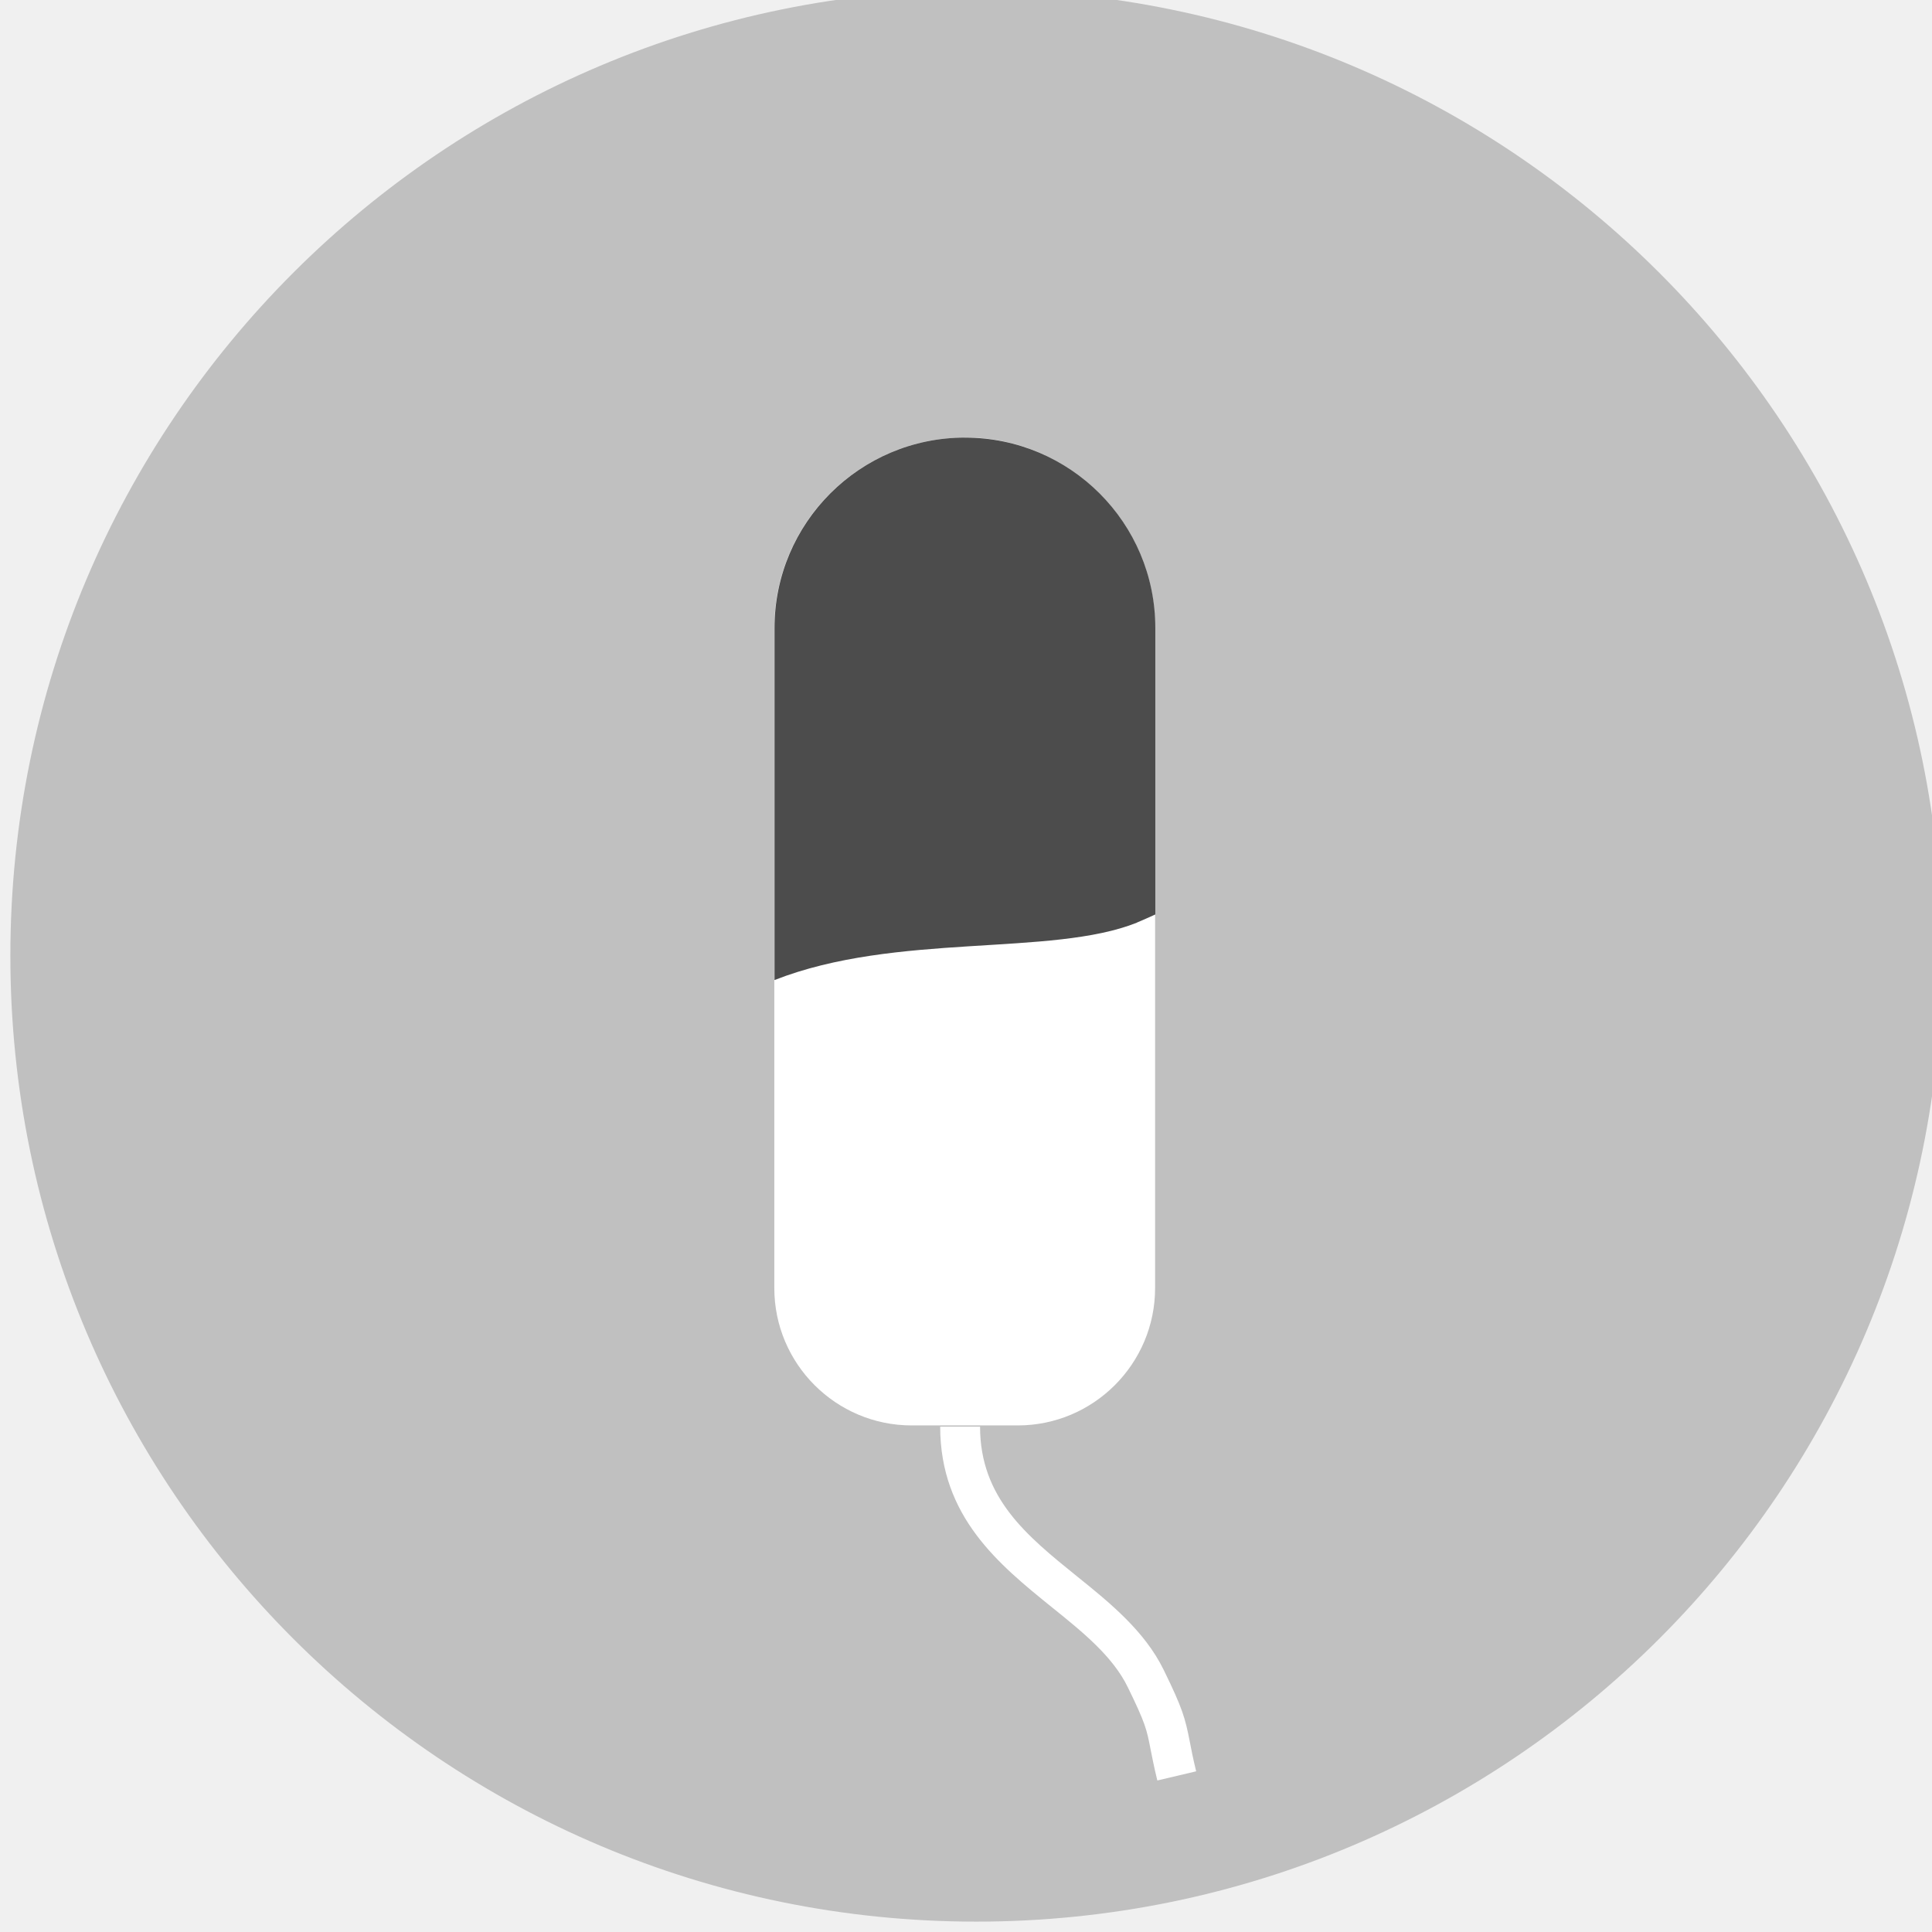
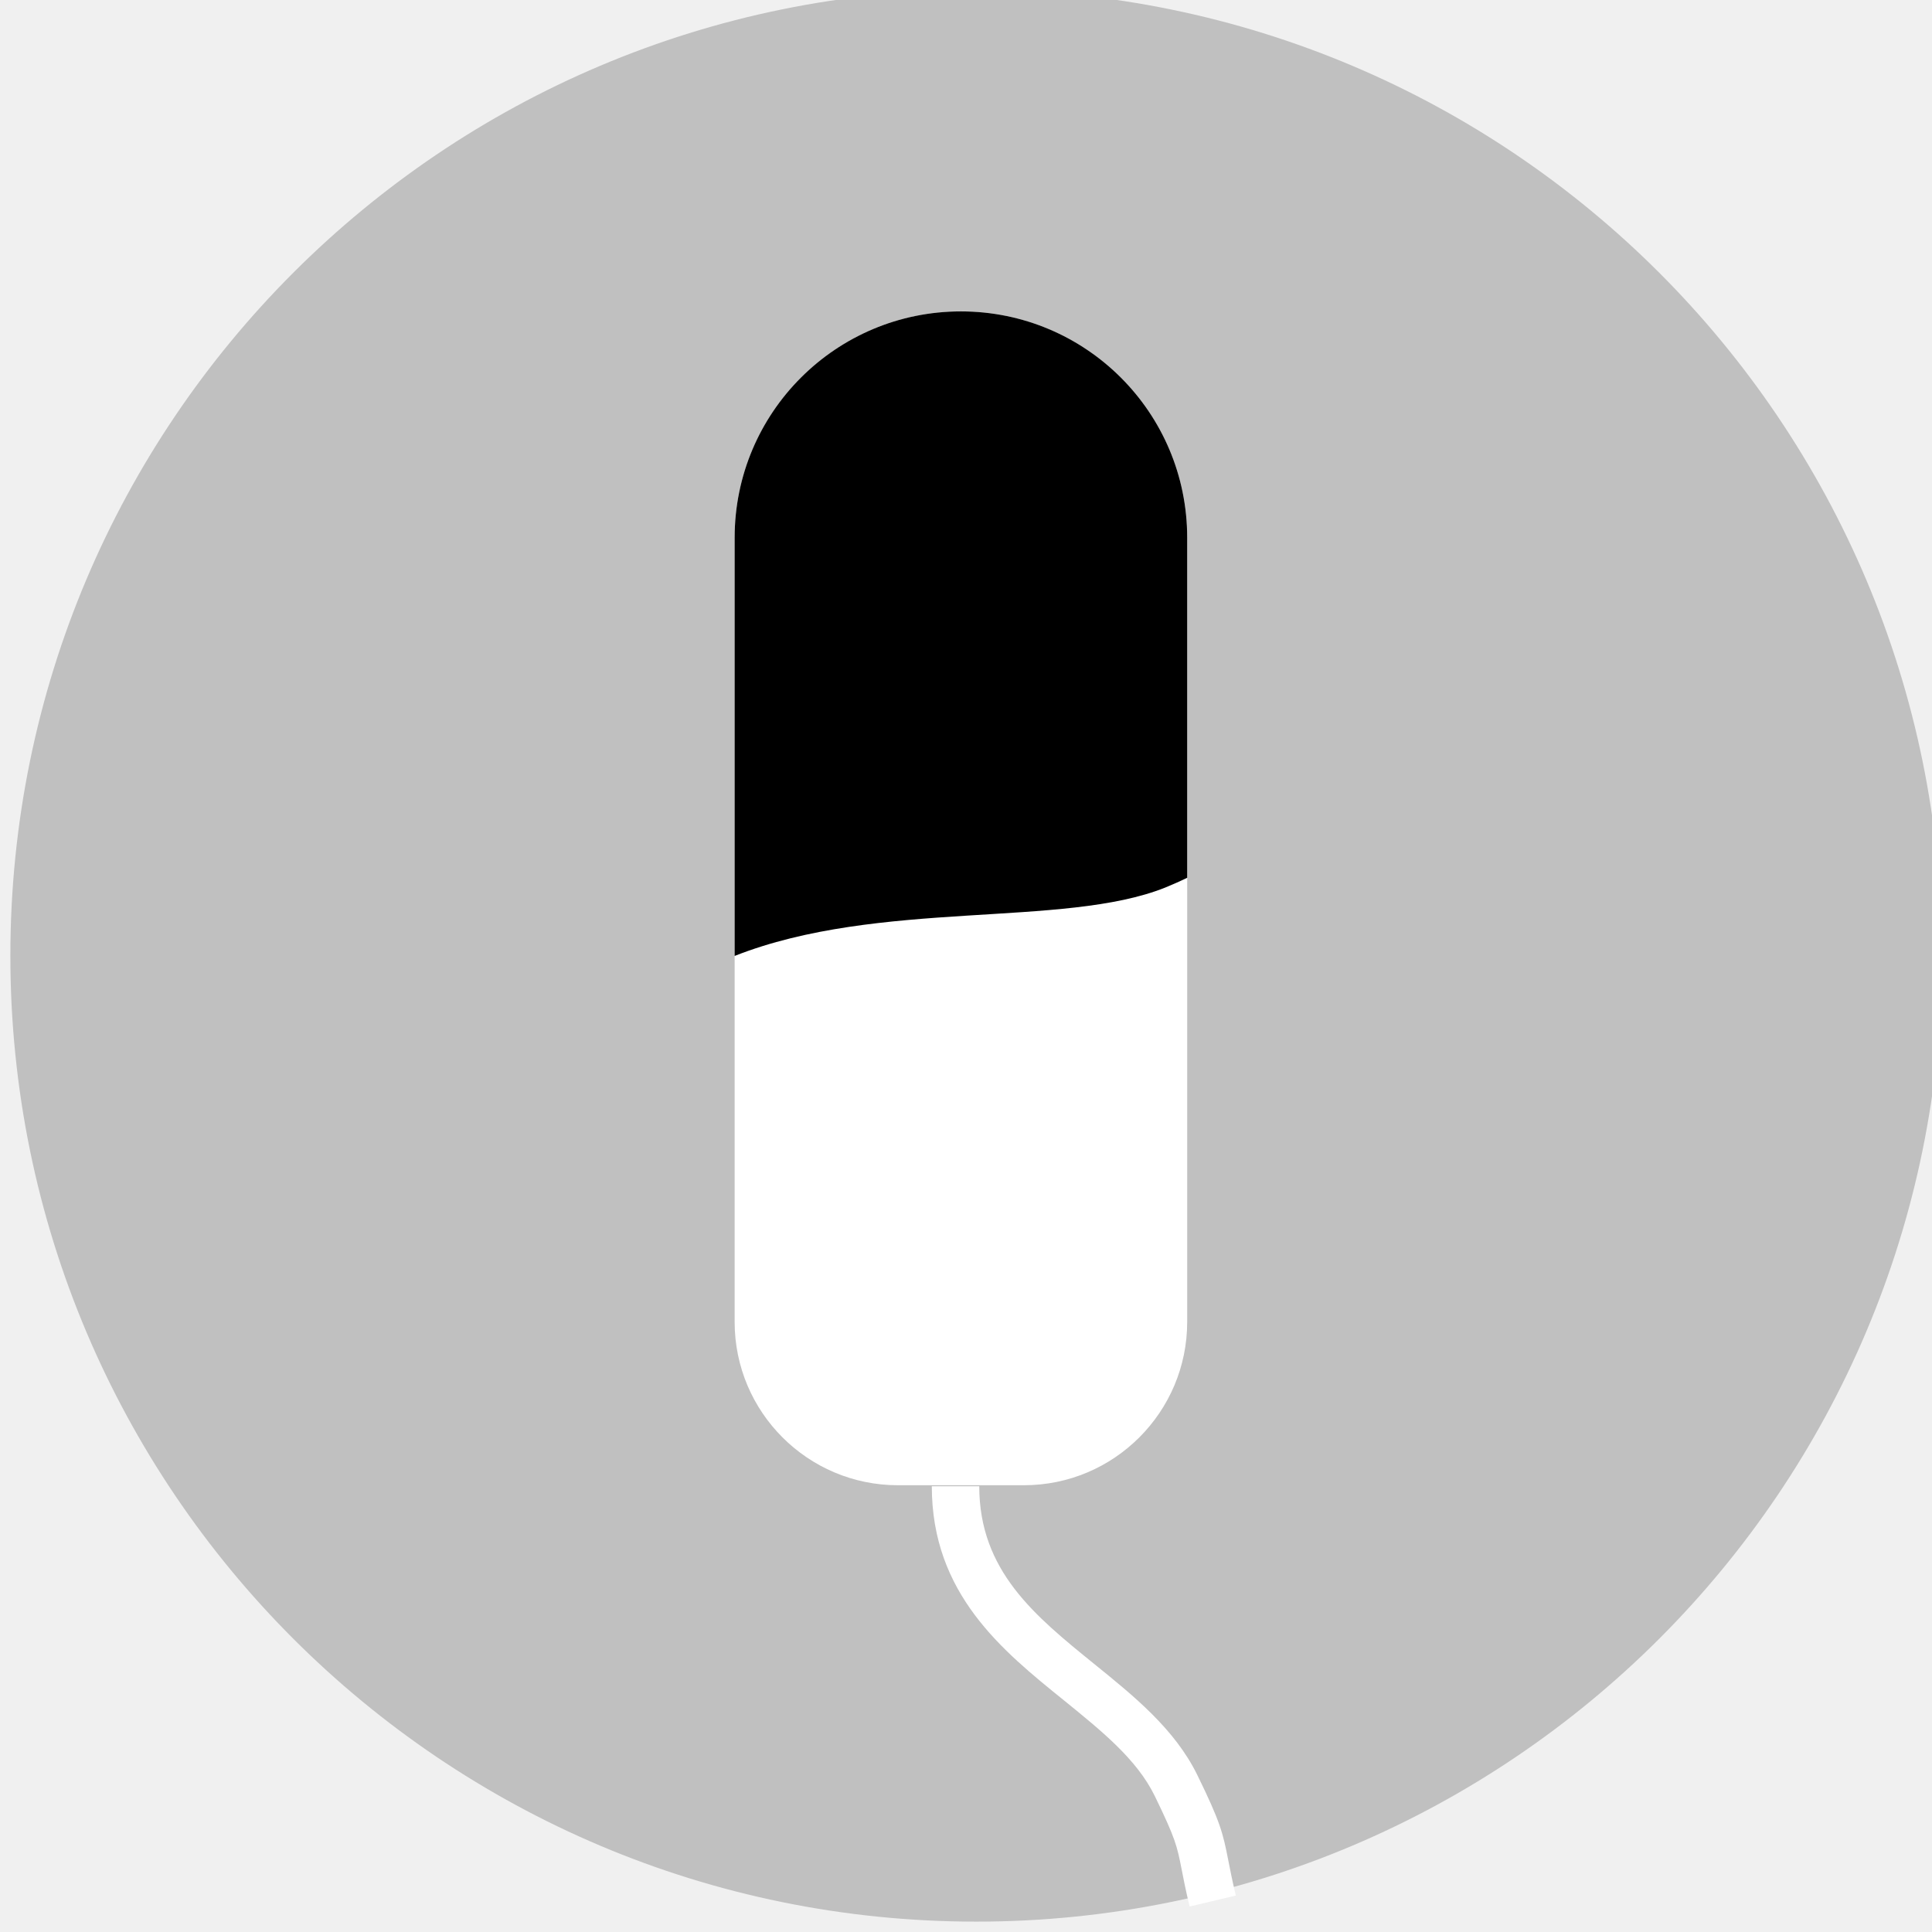
<svg xmlns="http://www.w3.org/2000/svg" id="Ebene_1" viewBox="0 0 96.91 96.91">
  <defs>
-     <style>.cls-1{fill:#fff;}.cls-2{opacity:.7;}.cls-3{opacity:.2;}</style>
+     <style>.cls-1{fill:#fff;}.cls-2{opacity:.2;}</style>
  </defs>
-   <circle class="cls-3" cx="48.97" cy="47.94" r="48.45" />
-   <path class="cls-1" d="M48.39,21.94h0c5.27,0,9.55,4.28,9.55,9.55v33.12c0,3.8-3.09,6.89-6.89,6.89h-5.32c-3.8,0-6.89-3.09-6.89-6.89V31.5c0-5.27,4.28-9.55,9.55-9.55Z" />
-   <path class="cls-1" d="M58.05,89.3c-.17-.69-.26-1.18-.34-1.57-.19-.98-.25-1.28-1.14-3.1-.75-1.54-2.24-2.75-3.82-4.02-2.62-2.12-5.59-4.52-5.59-9.05h2c0,3.58,2.35,5.48,4.85,7.5,1.68,1.35,3.41,2.76,4.36,4.7.96,1.96,1.08,2.43,1.31,3.6.07.37.16.83.32,1.49l-1.95.46Z" />
-   <path class="cls-2" d="M57.02,46.28c.29-.12.6-.26.93-.41v-14.37c0-5.28-4.28-9.55-9.55-9.55s-9.55,4.28-9.55,9.55v17.66c6.11-2.4,13.88-1.16,18.18-2.88Z" />
+   <circle class="cls-2" cx="48.97" cy="47.94" r="48.45" />
+   <path class="cls-1" d="M48.2,15.62h0c6.26,0,11.35,5.09,11.35,11.35v39.34c0,4.52-3.67,8.19-8.19,8.19h-6.32c-4.52,0-8.19-3.67-8.19-8.19V26.97c0-6.26,5.09-11.35,11.35-11.35Z" />
+   <path class="cls-1" d="M59.67,95.62c-.2-.82-.31-1.4-.4-1.86-.23-1.17-.3-1.52-1.35-3.68-.9-1.84-2.67-3.26-4.54-4.78-3.11-2.51-6.64-5.36-6.64-10.75h2.38c0,4.25,2.8,6.51,5.76,8.91,1.99,1.61,4.05,3.27,5.18,5.58,1.14,2.33,1.28,2.88,1.55,4.27.09.44.19.99.38,1.77l-2.31.55Z" />
+   <path d="M58.45,44.52c.34-.14.71-.3,1.1-.49v-17.06c0-6.27-5.08-11.35-11.35-11.35s-11.35,5.08-11.35,11.35v20.98c7.26-2.86,16.49-1.38,21.6-3.43Z" />
</svg>
